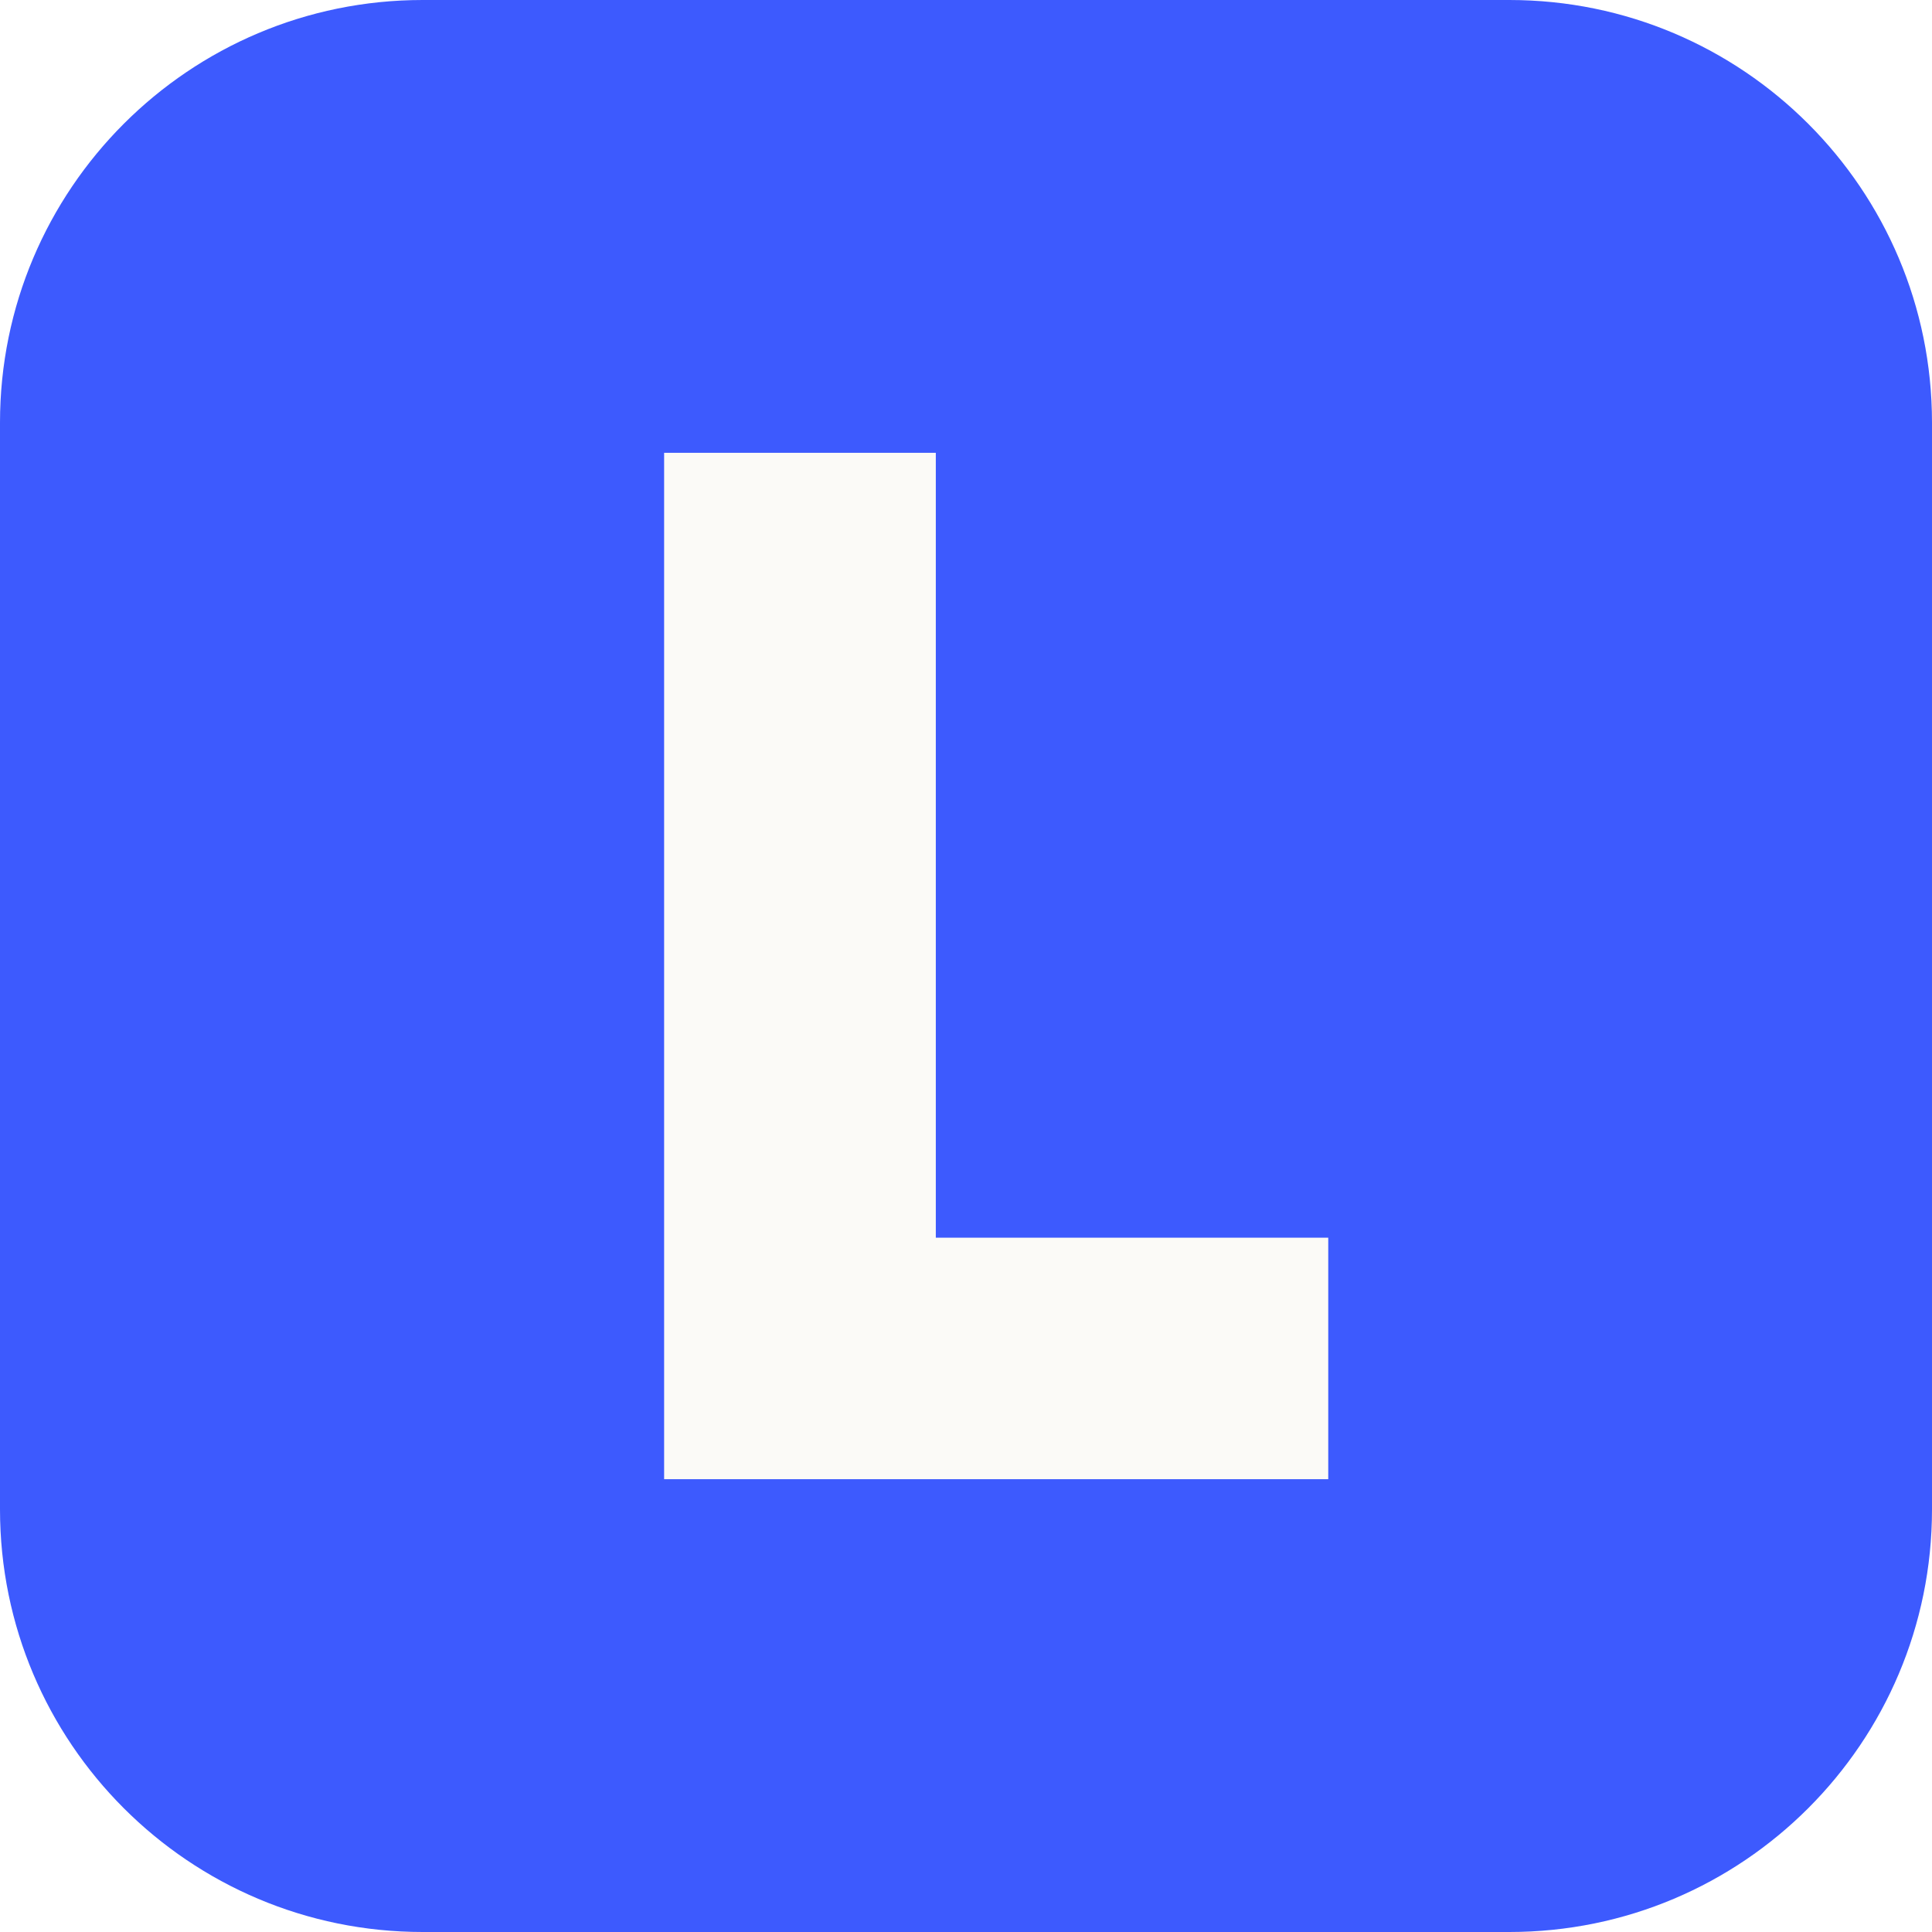
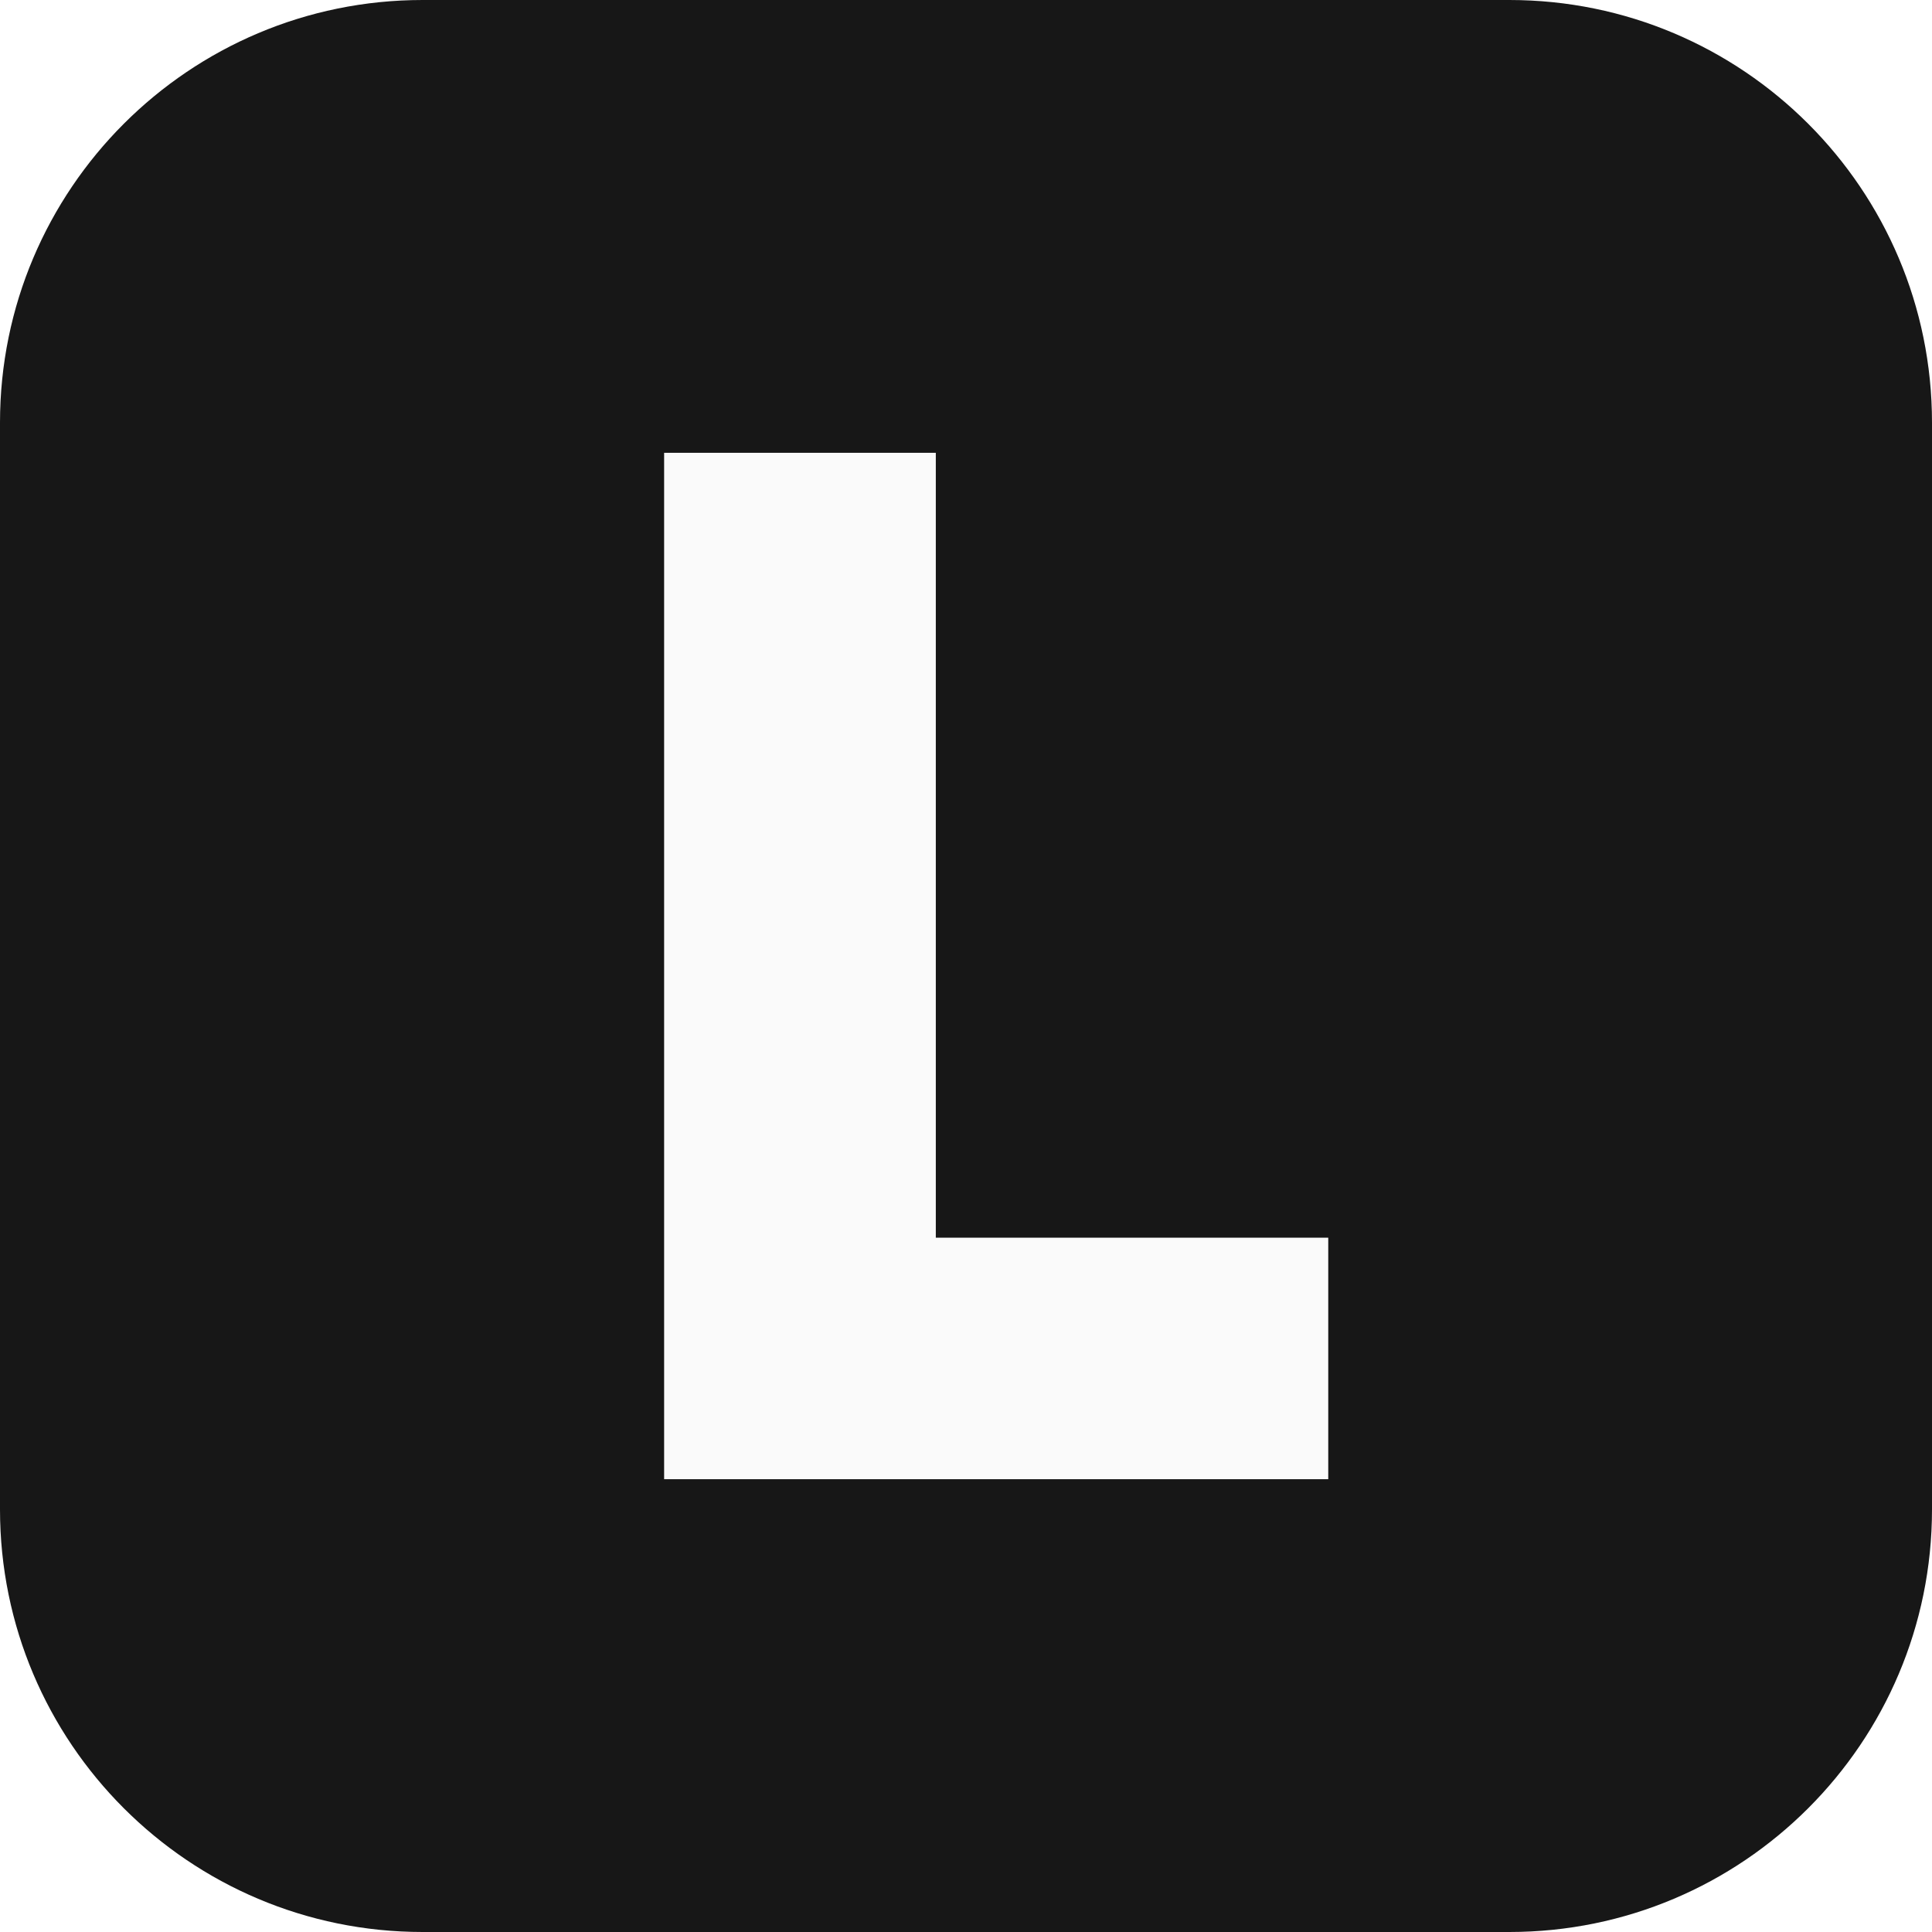
<svg xmlns="http://www.w3.org/2000/svg" viewBox="0 0 64 64" width="64" height="64" role="img" aria-label="L">
-   <rect width="64" height="64" rx="14" fill="#3D5AFE" />
-   <path d="M22 15h9v26h13v8H22z" fill="#FBFAF7" />
+   <rect width="64" height="64" rx="14" fill="#171717" />
+   <path d="M22 15h9v26h13v8H22z" fill="#FAFAFA" />
</svg>
